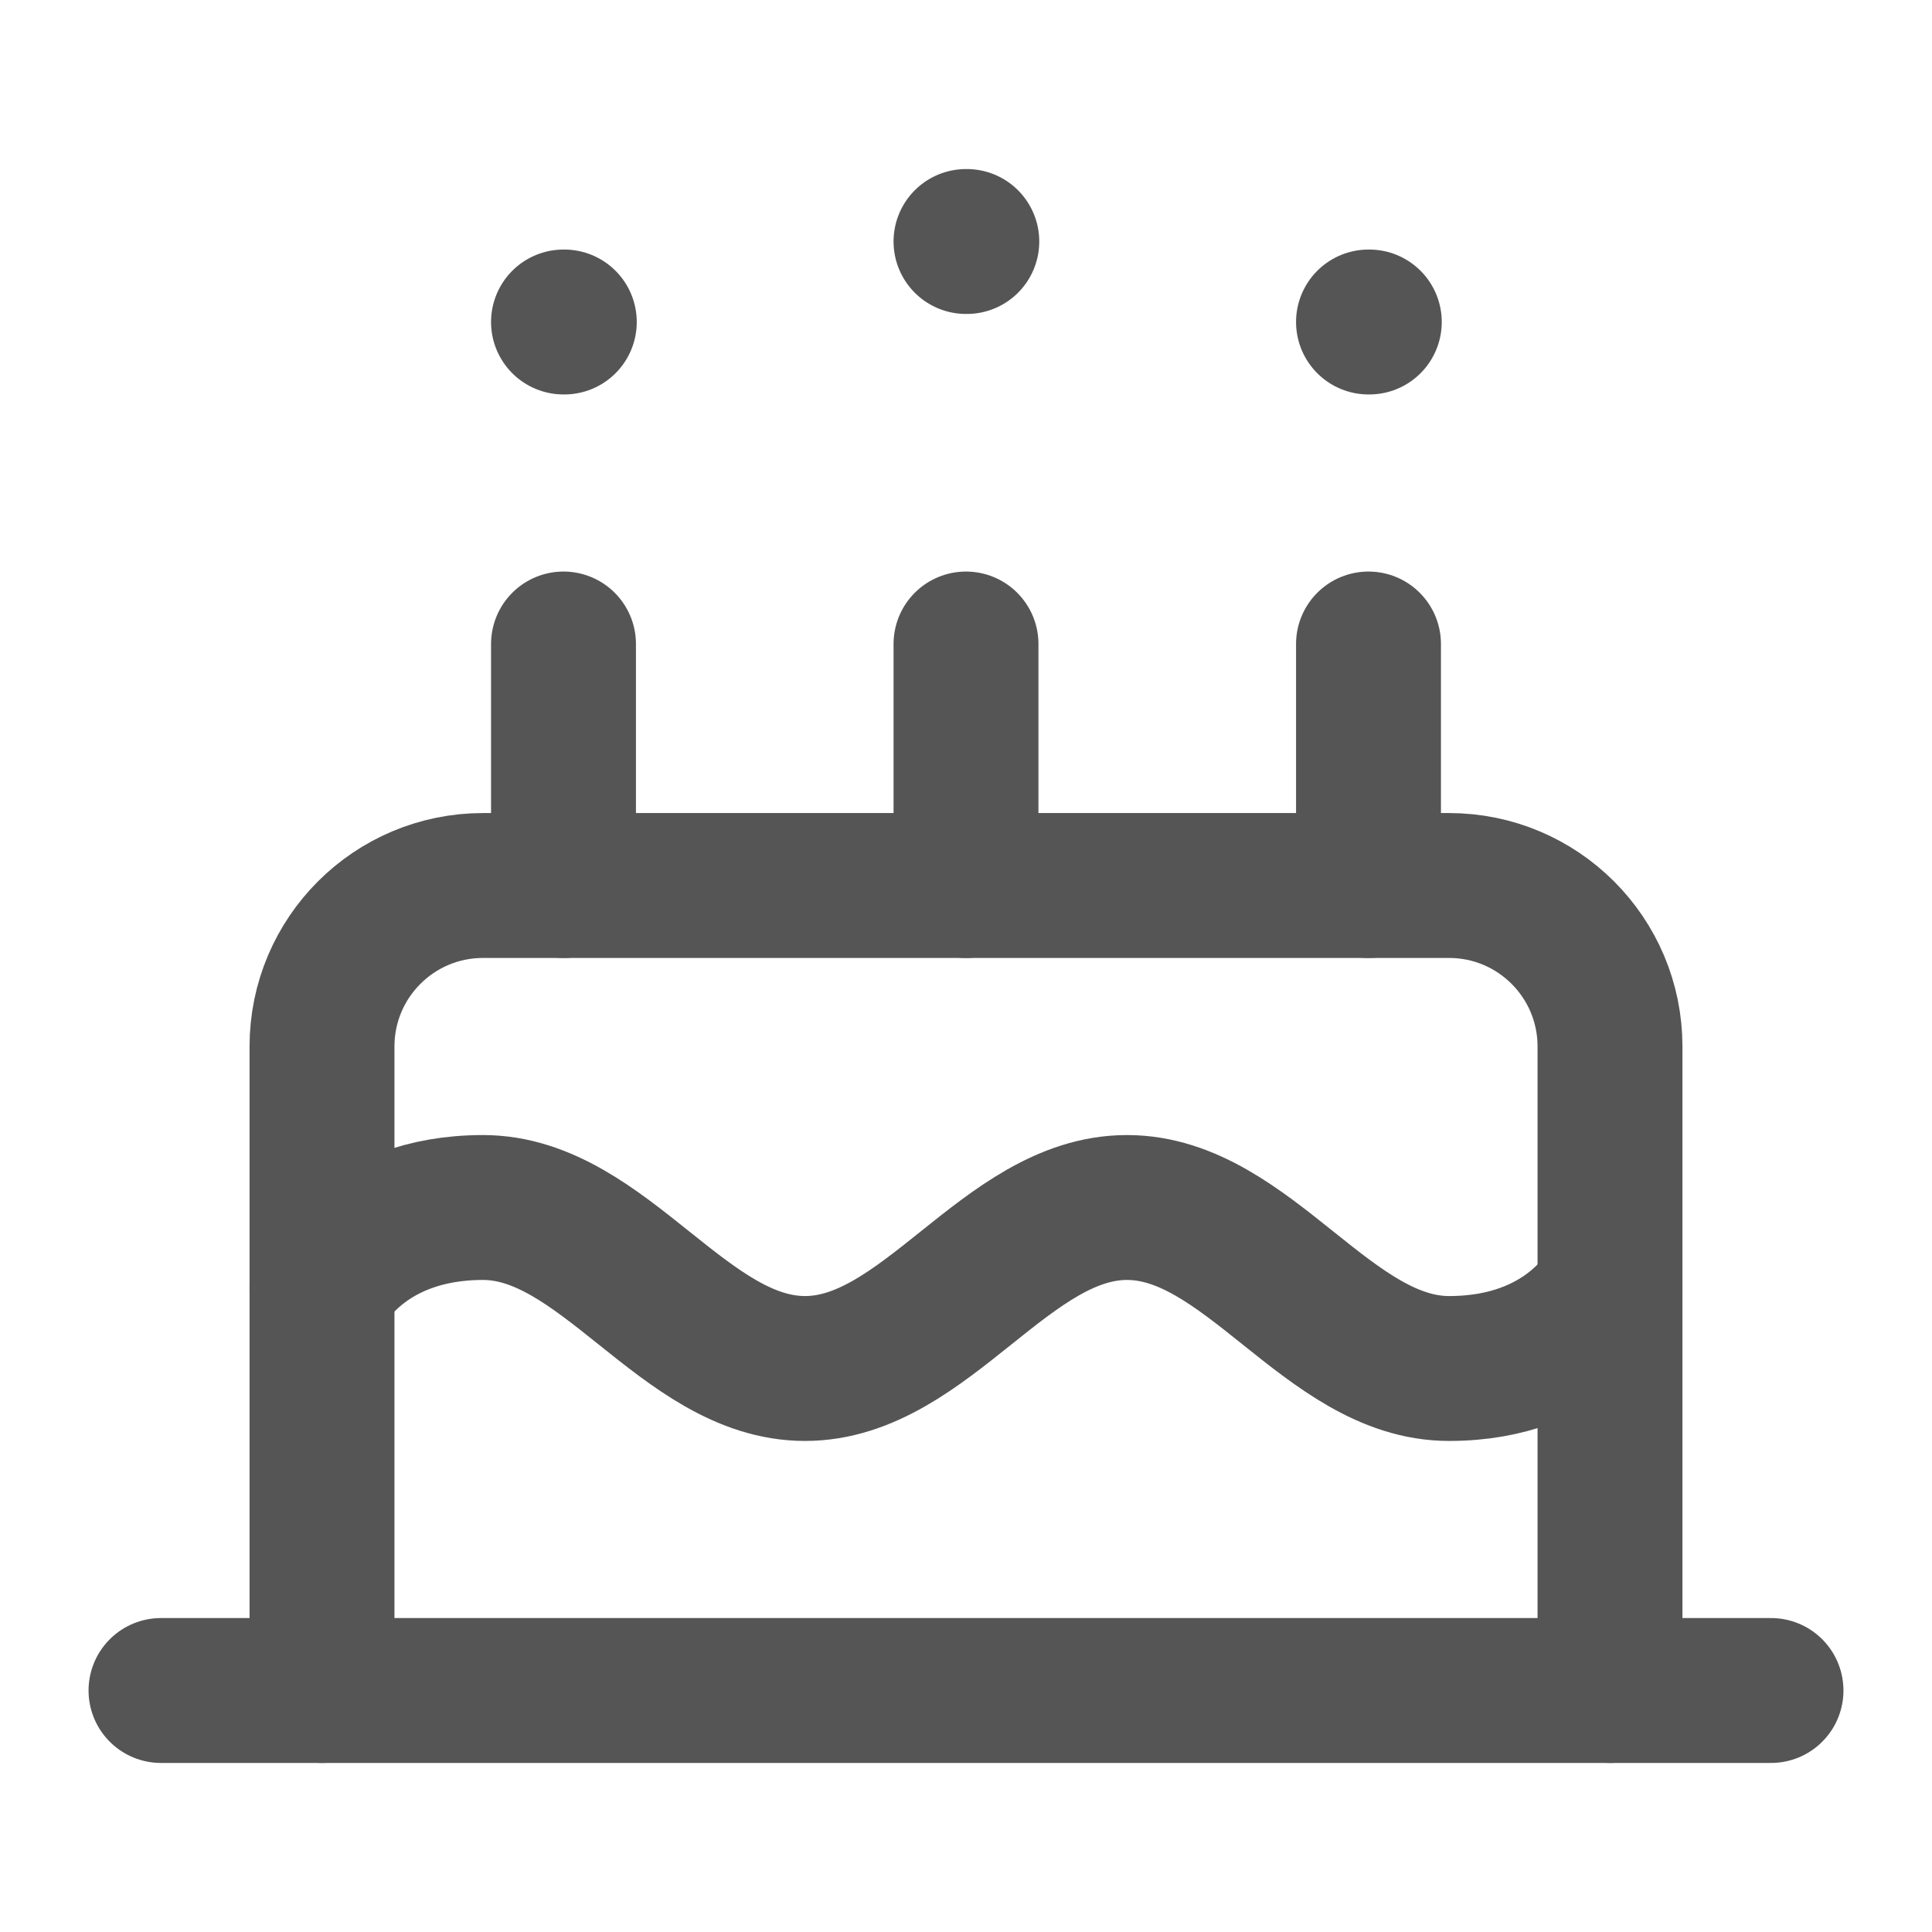
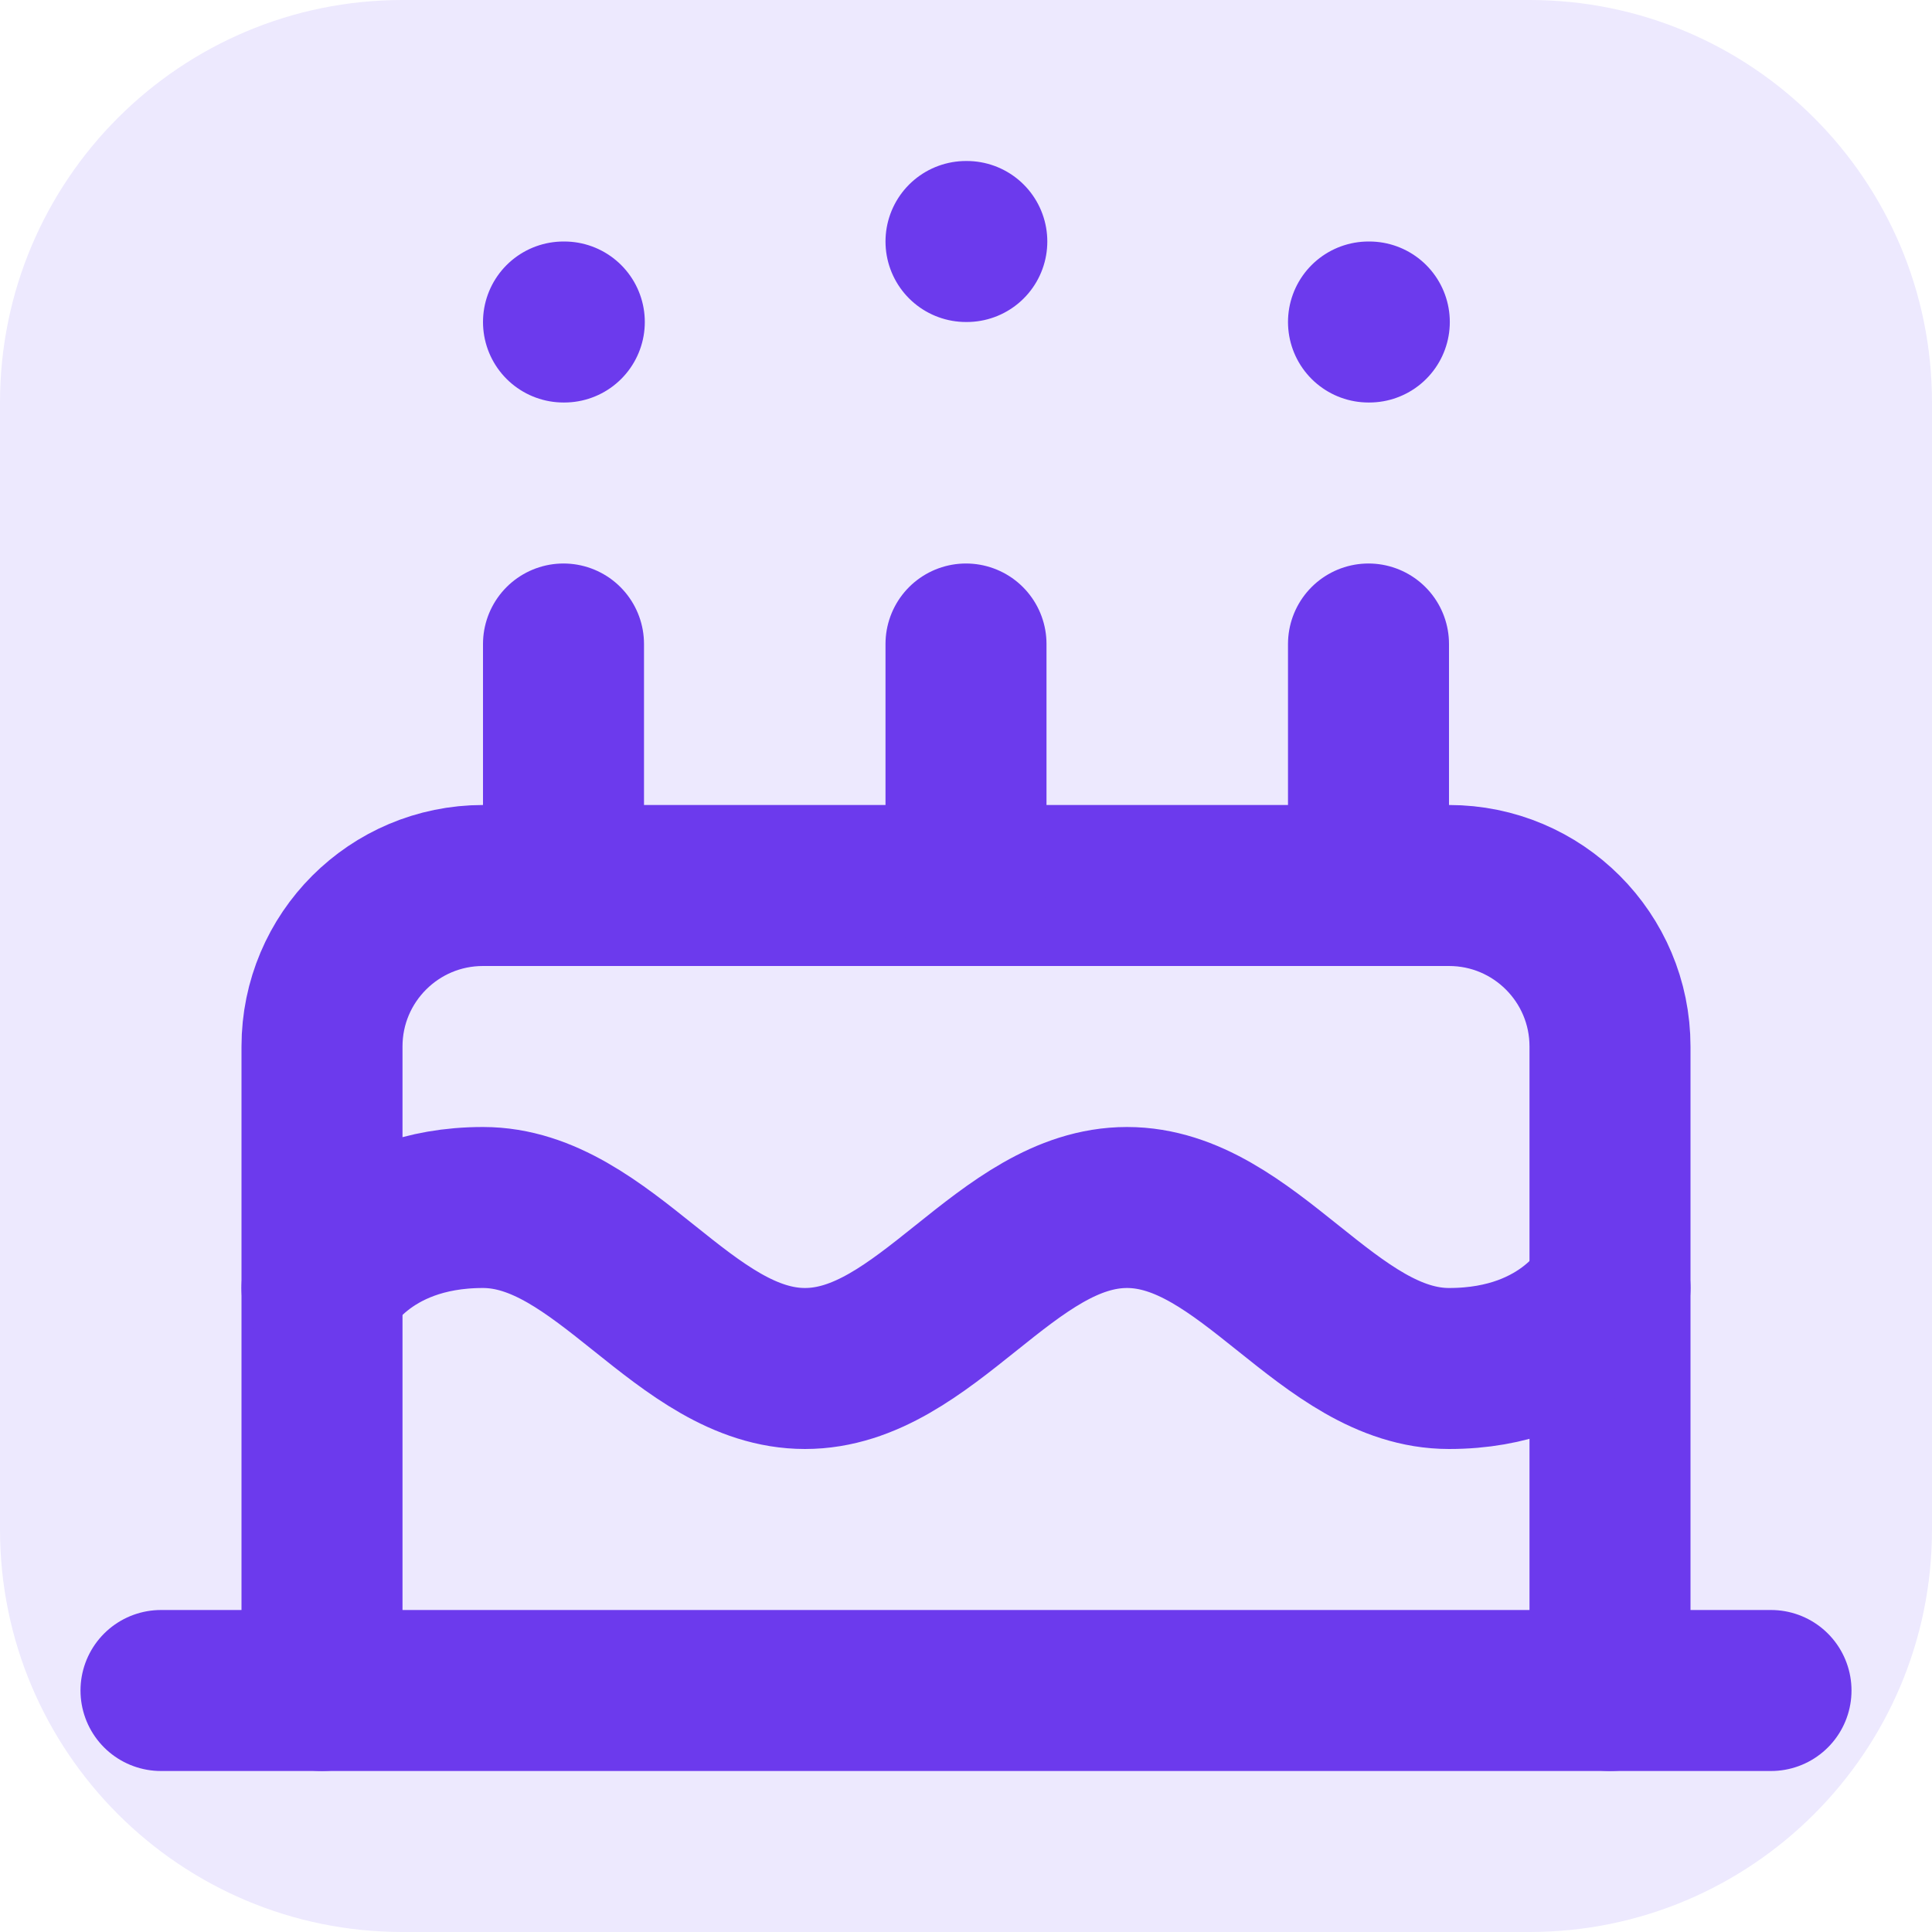
- <svg xmlns="http://www.w3.org/2000/svg" width="20" height="20" viewBox="0 0 24 24" fill="none">
-   <path d="M20 21v-8a2 2 0 0 0-2-2H6a2 2 0 0 0-2 2v8" stroke="#555" stroke-width="1.8" stroke-linecap="round" stroke-linejoin="round" fill="none" />
-   <path d="M4 16s.5-1 2-1 2.5 2 4 2 2.5-2 4-2 2.5 2 4 2 2-1 2-1" stroke="#555" stroke-width="1.8" stroke-linecap="round" stroke-linejoin="round" fill="none" />
-   <path d="M2 21h20" stroke="#555" stroke-width="1.8" stroke-linecap="round" />
-   <path d="M7 8v3M12 8v3M17 8v3" stroke="#555" stroke-width="1.8" stroke-linecap="round" />
-   <path d="M7 4h.01M12 3h.01M17 4h.01" stroke="#555" stroke-width="1.8" stroke-linecap="round" />
+ <svg xmlns="http://www.w3.org/2000/svg" width="20" height="20" viewBox="0 0 24 24">
+   <rect width="24" height="24" rx="5" fill="#ede9fe" />
+   <path d="M20 21v-8a2 2 0 0 0-2-2H6a2 2 0 0 0-2 2v8" stroke="#6c3aed" stroke-width="2" stroke-linecap="round" stroke-linejoin="round" fill="none" />
+   <path d="M4 16s.5-1 2-1 2.5 2 4 2 2.5-2 4-2 2.5 2 4 2 2-1 2-1" stroke="#6c3aed" stroke-width="2" stroke-linecap="round" stroke-linejoin="round" fill="none" />
+   <path d="M2 21h20" stroke="#6c3aed" stroke-width="2" stroke-linecap="round" />
+   <path d="M7 8v3M12 8v3M17 8v3" stroke="#6c3aed" stroke-width="2" stroke-linecap="round" />
+   <path d="M7 4h.01M12 3h.01M17 4h.01" stroke="#6c3aed" stroke-width="2" stroke-linecap="round" />
</svg>
